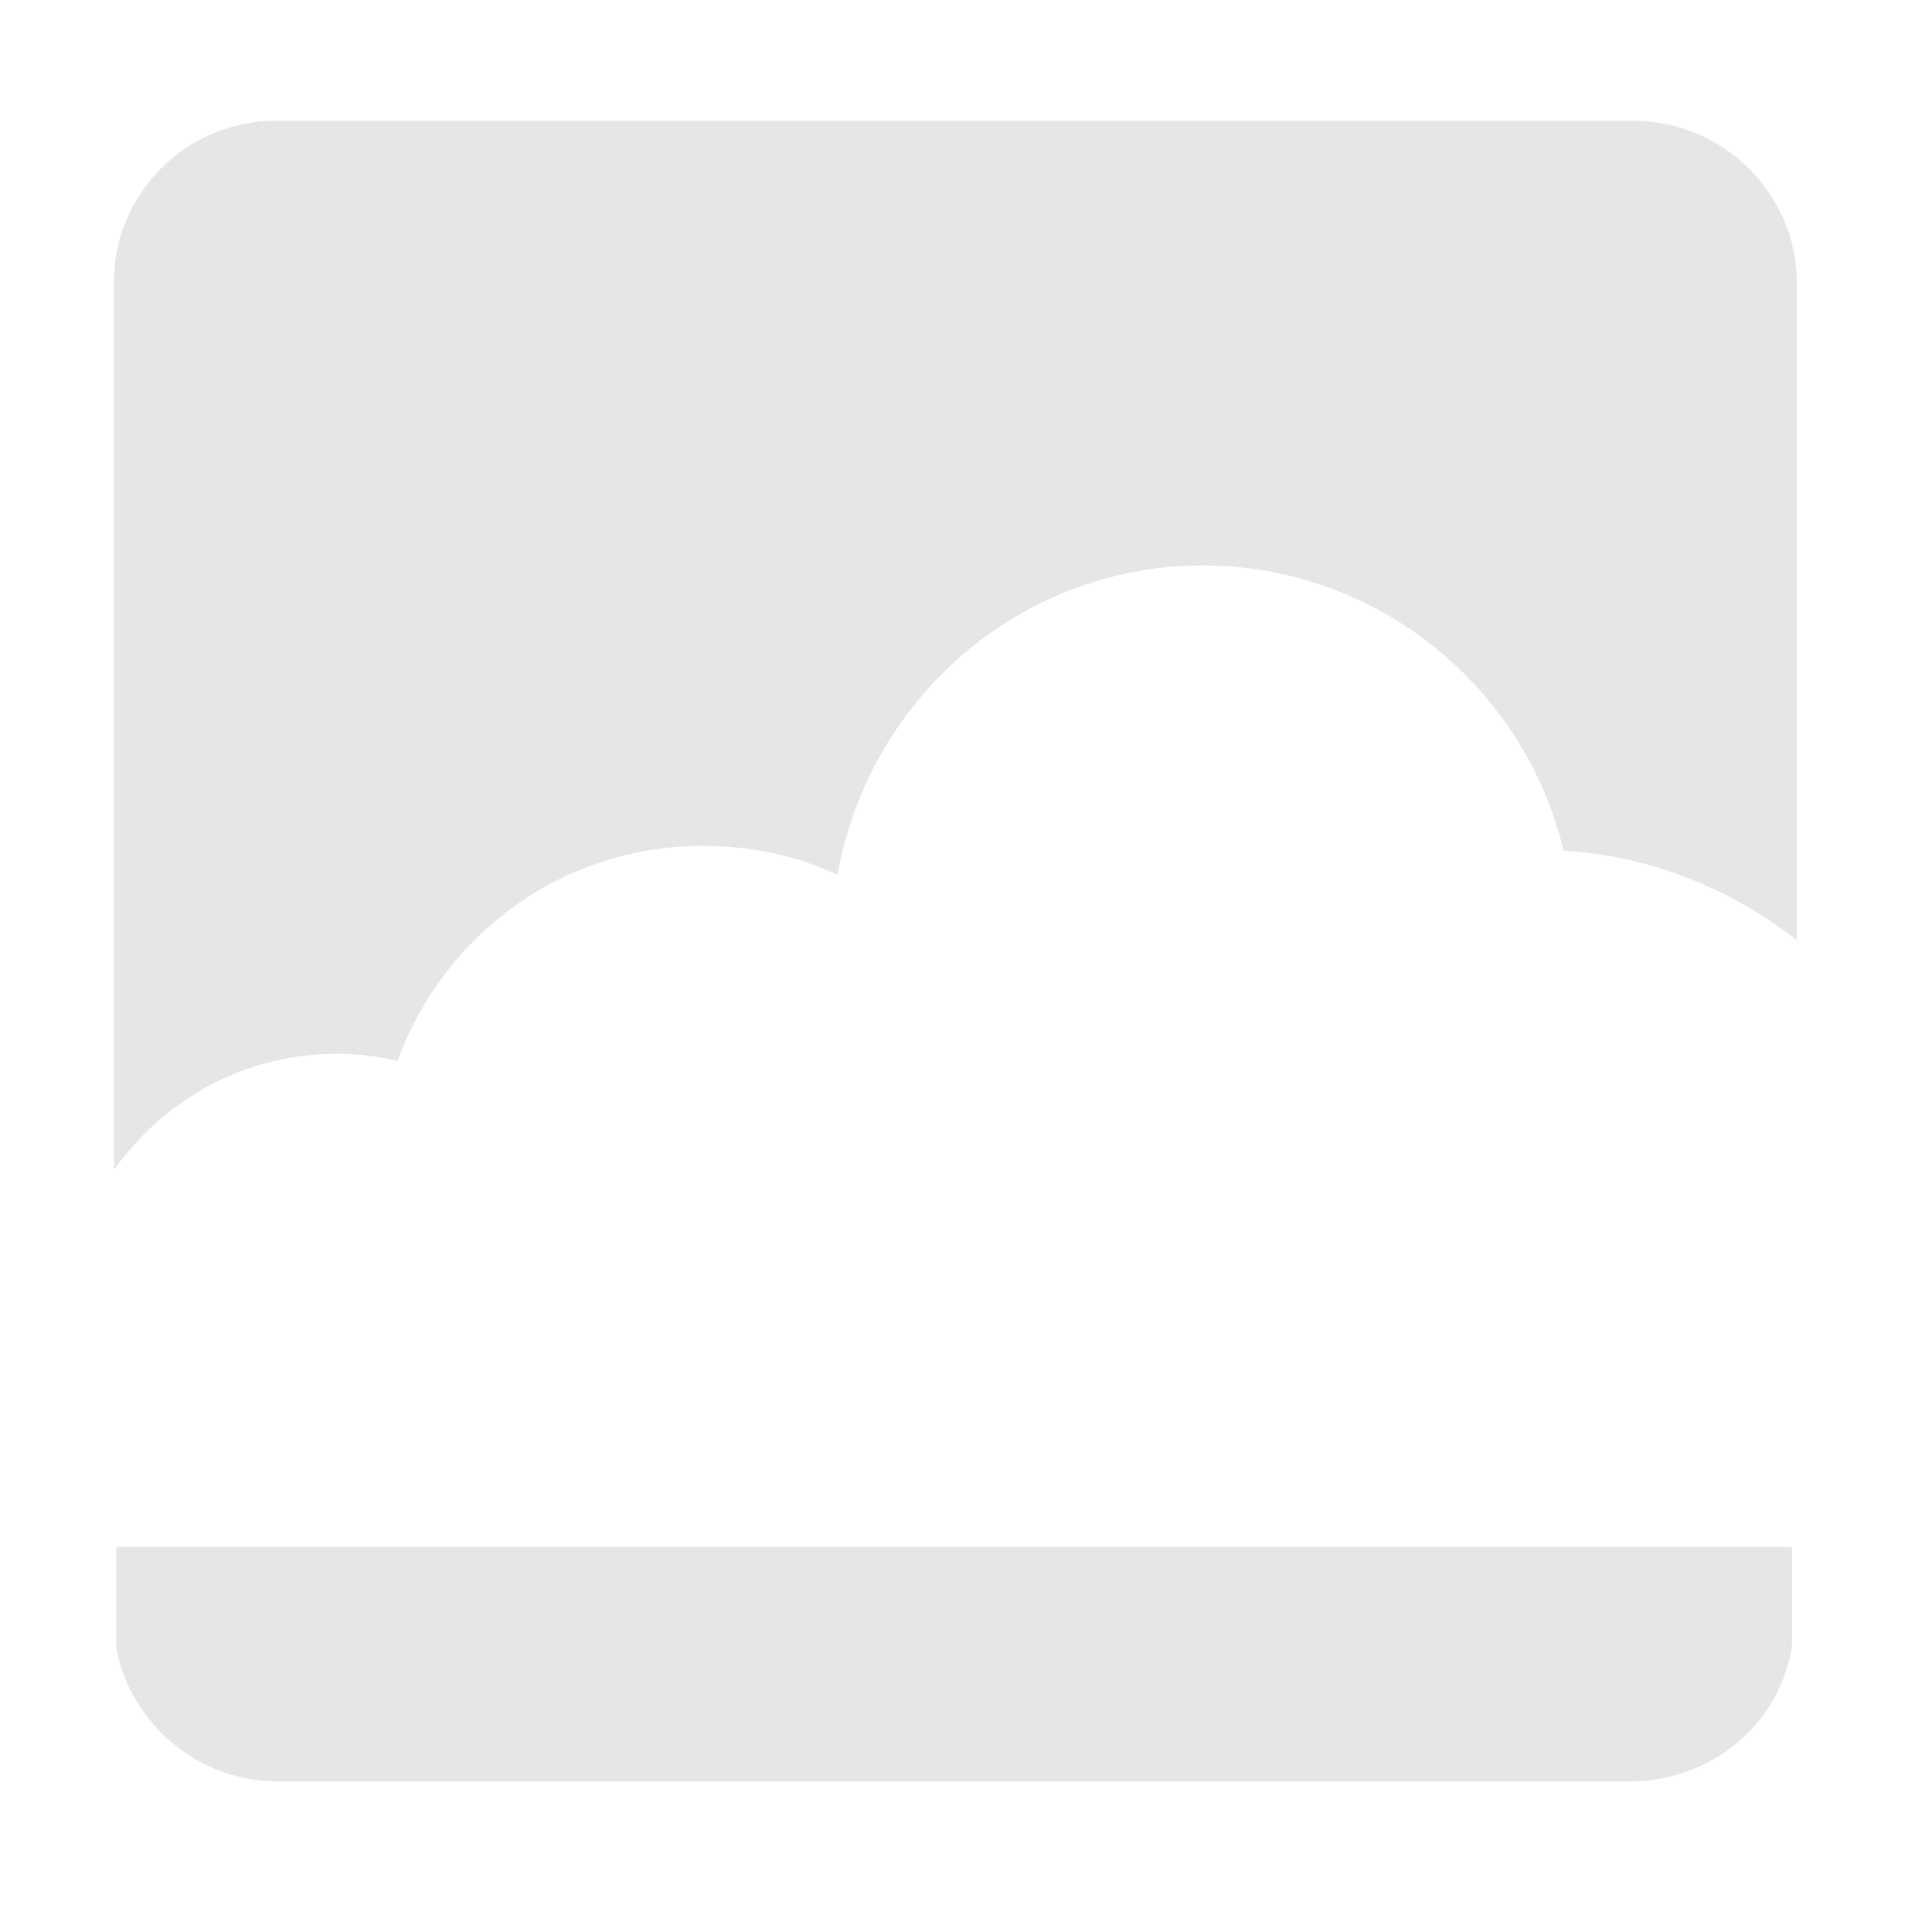
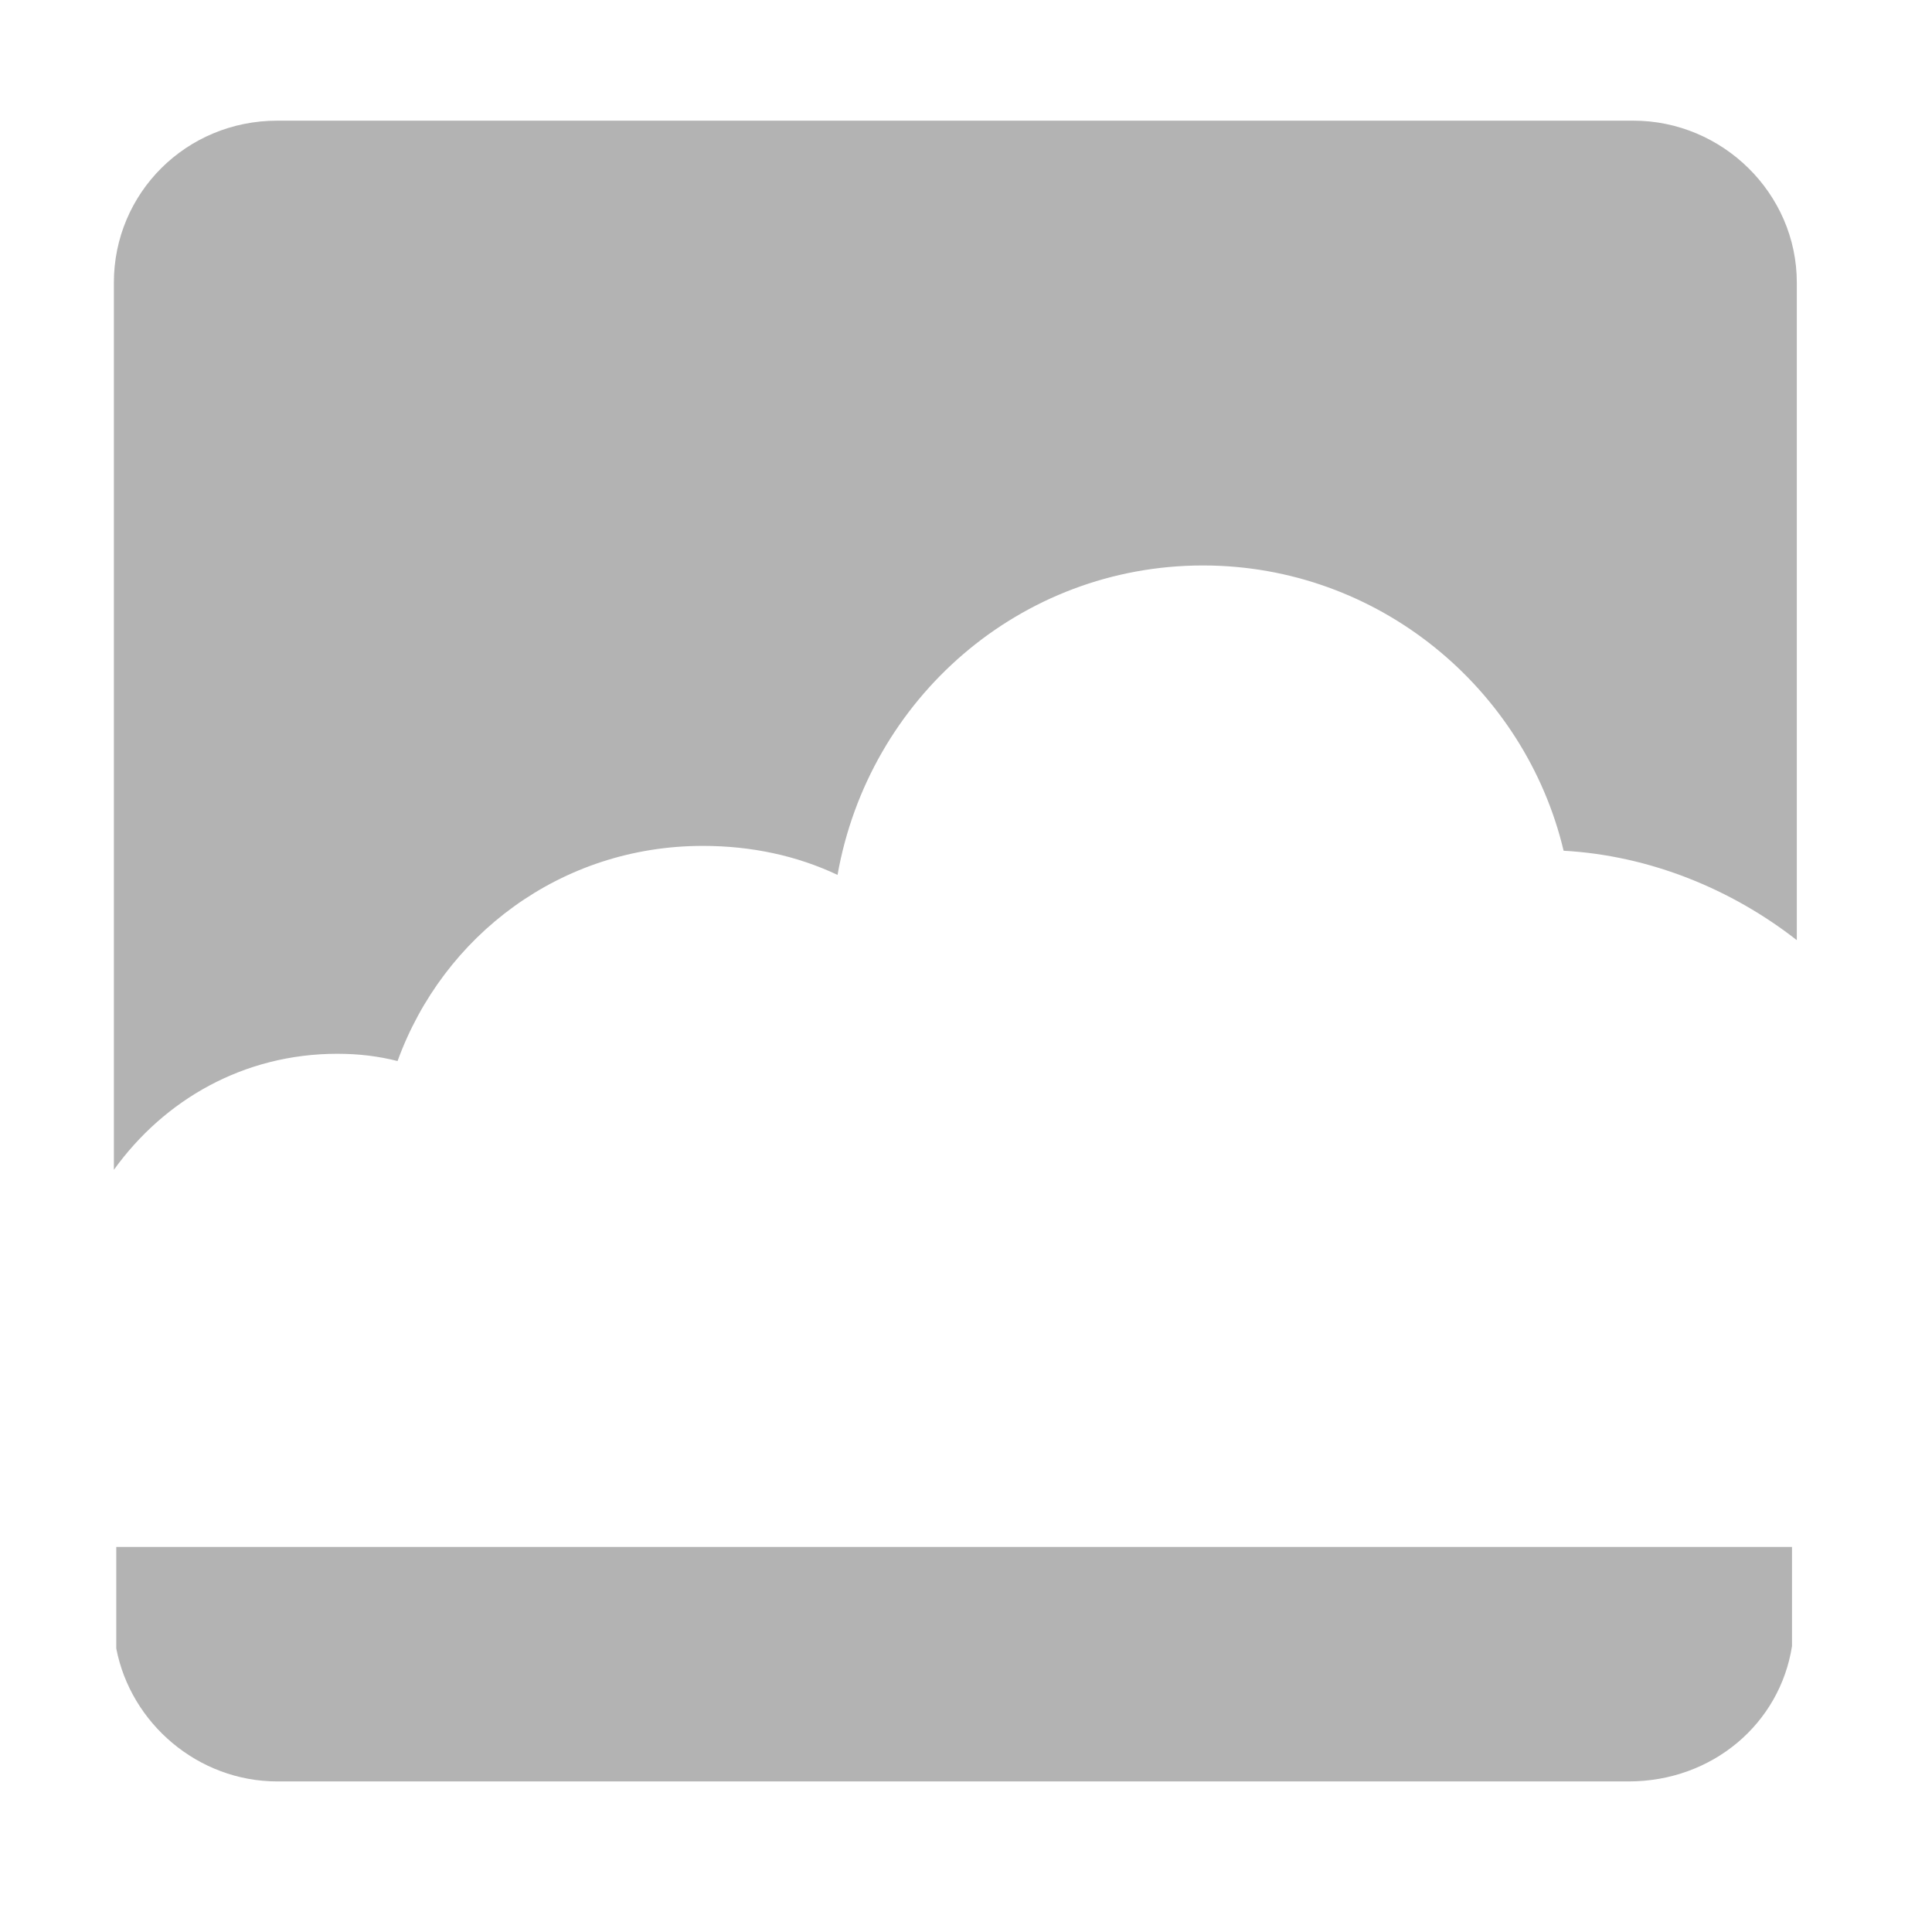
<svg xmlns="http://www.w3.org/2000/svg" viewBox="0 0 260 260" width="100%" height="100%">
-   <g opacity="0.1" transform="translate(15 16)">
+   <g opacity="0.3" transform="translate(15 16)">
    <path d="m30.413 125.814c2.912 0 5.5.325 8.089.976 6.147-16.917 22.001-28.954 41.091-28.954 6.471 0 12.618 1.301 18.119 3.904 4.206-23.749 24.59-41.642 49.179-41.642 23.619 0 43.355 16.592 48.532 38.388 11.648.651 22.648 5.205 31.384 12.037v-88.488c0-12.037-10.03-21.797-22.001-21.797h-182.481c-12.295 0-22.001 9.76-22.001 21.797v119.394c6.794-9.434 17.472-15.616 30.09-15.616z" />
    <path d="m226.16 205.519v-13.338h-225.512v13.338.325c1.941 10.085 11.001 17.893 21.678 17.893h181.834c11.324 0 20.383-7.808 22.001-18.218z" />
  </g>
</svg>
